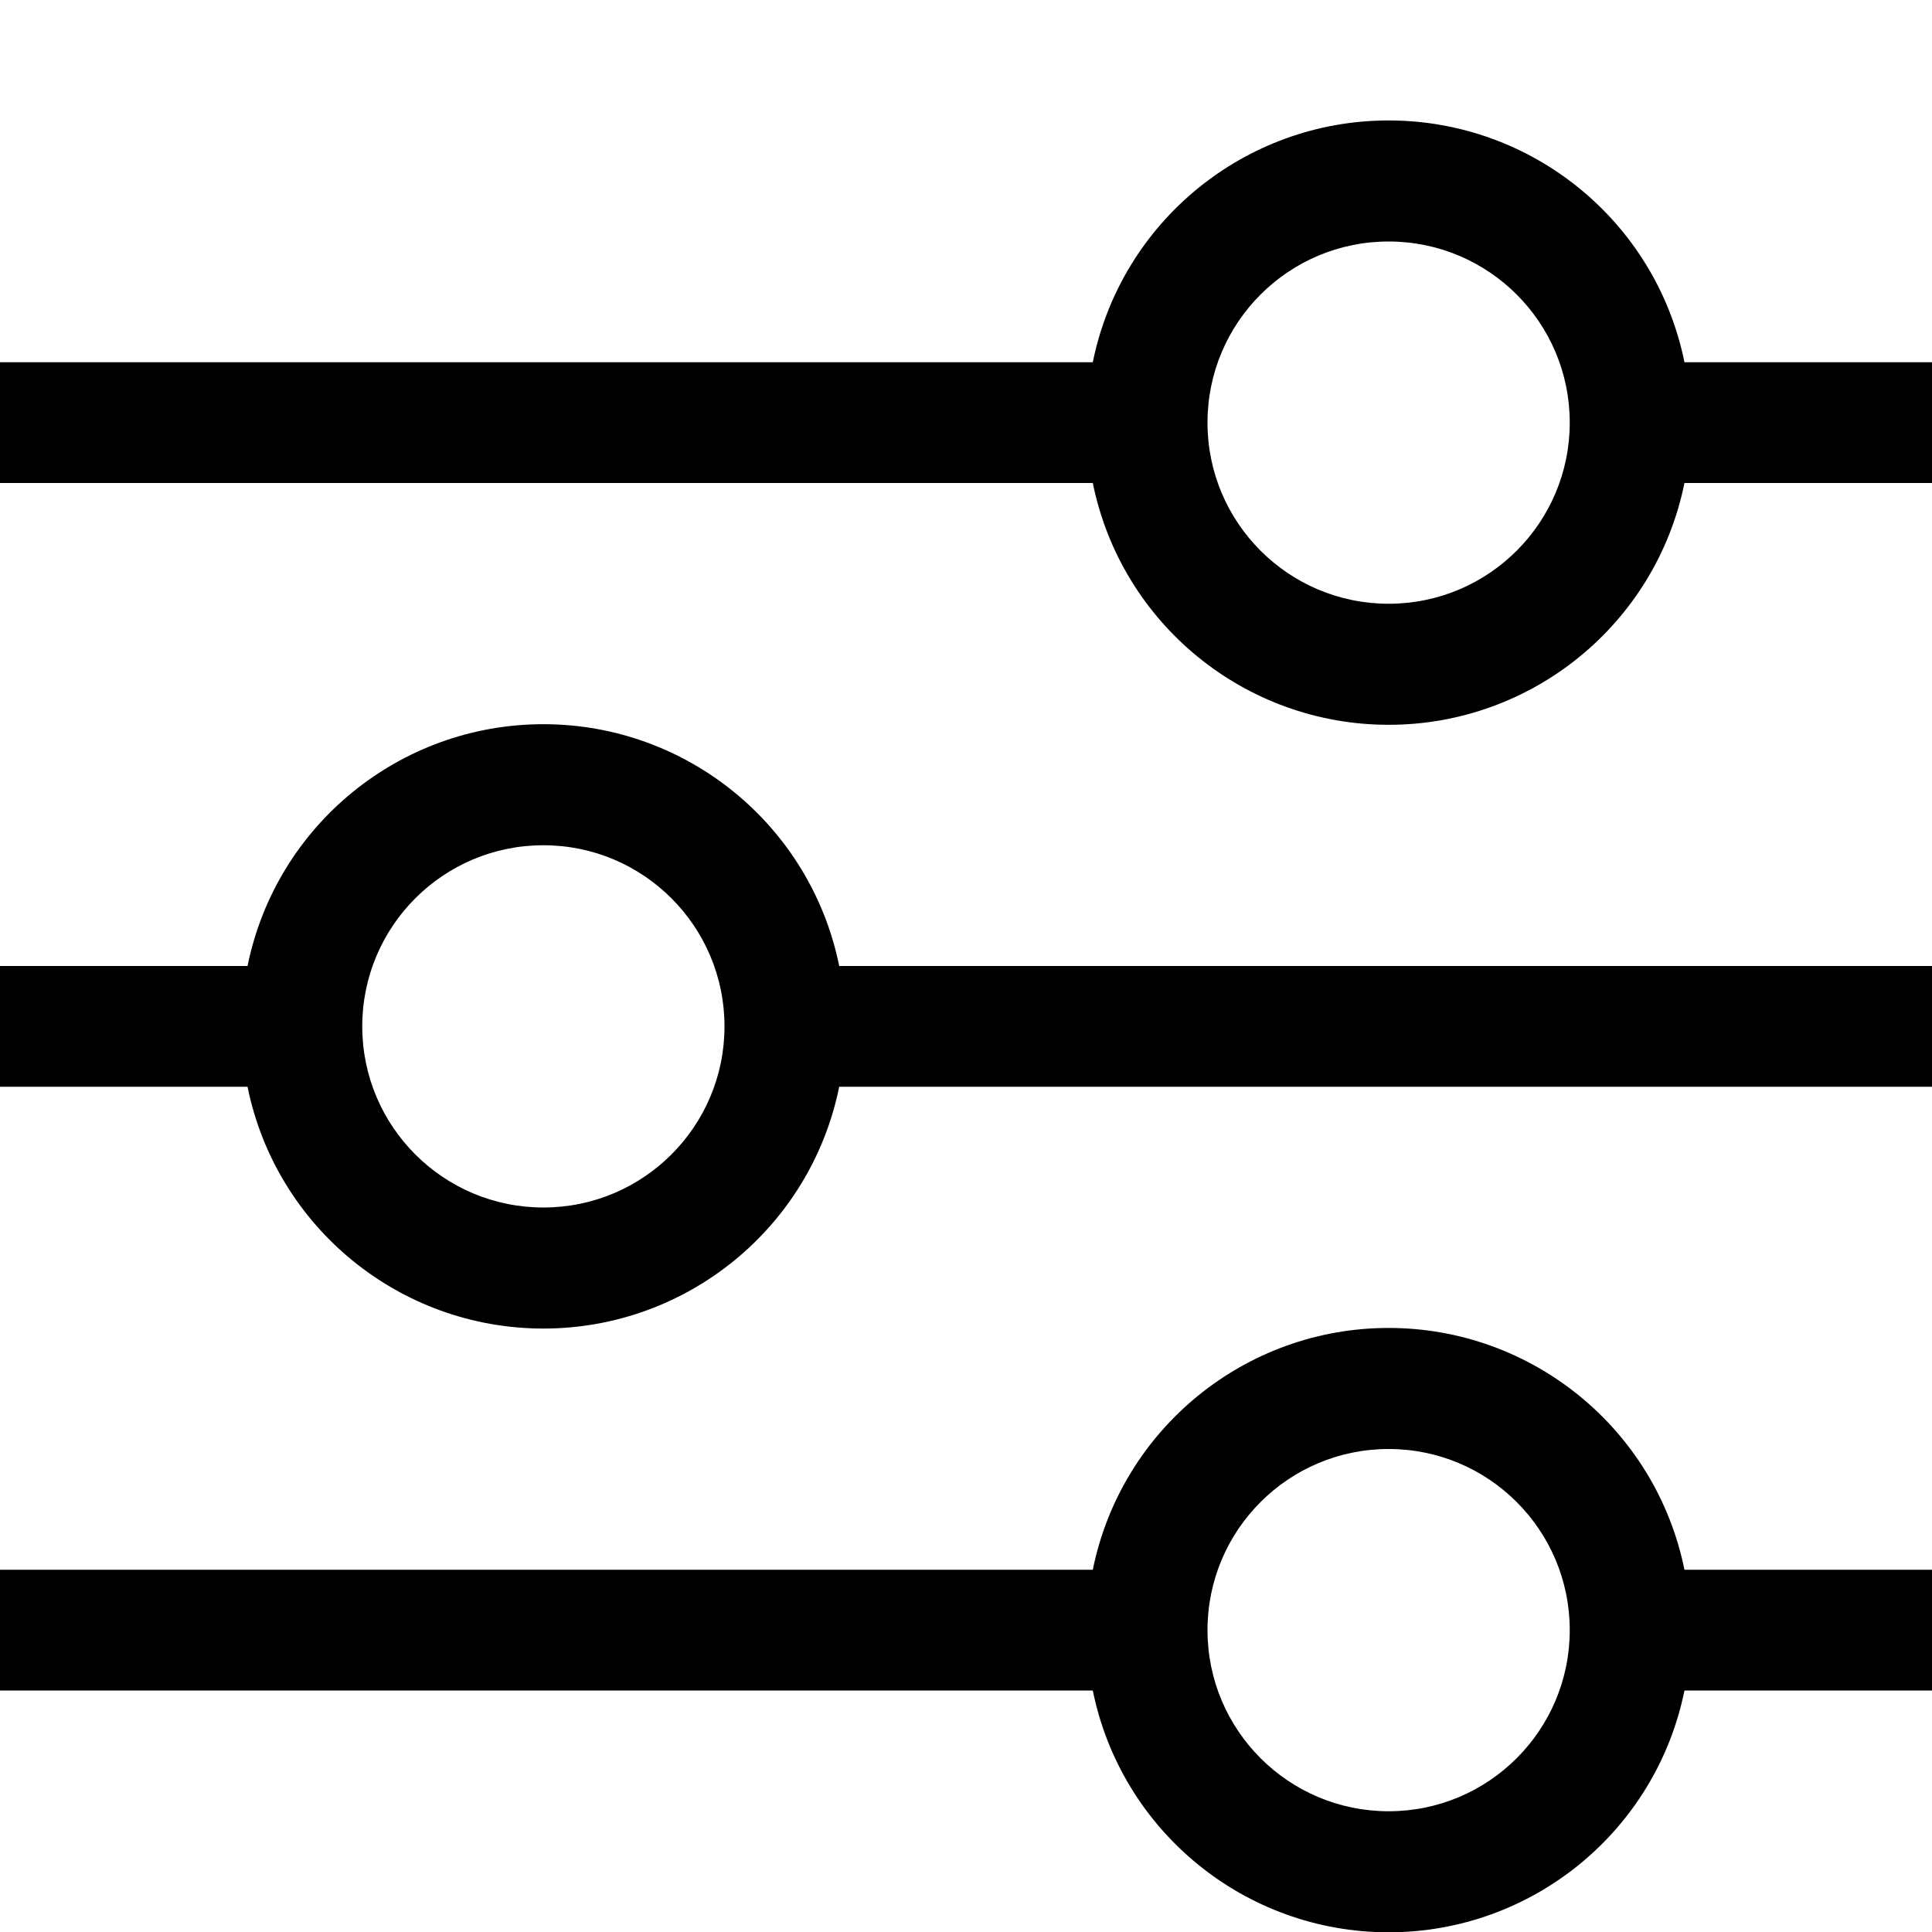
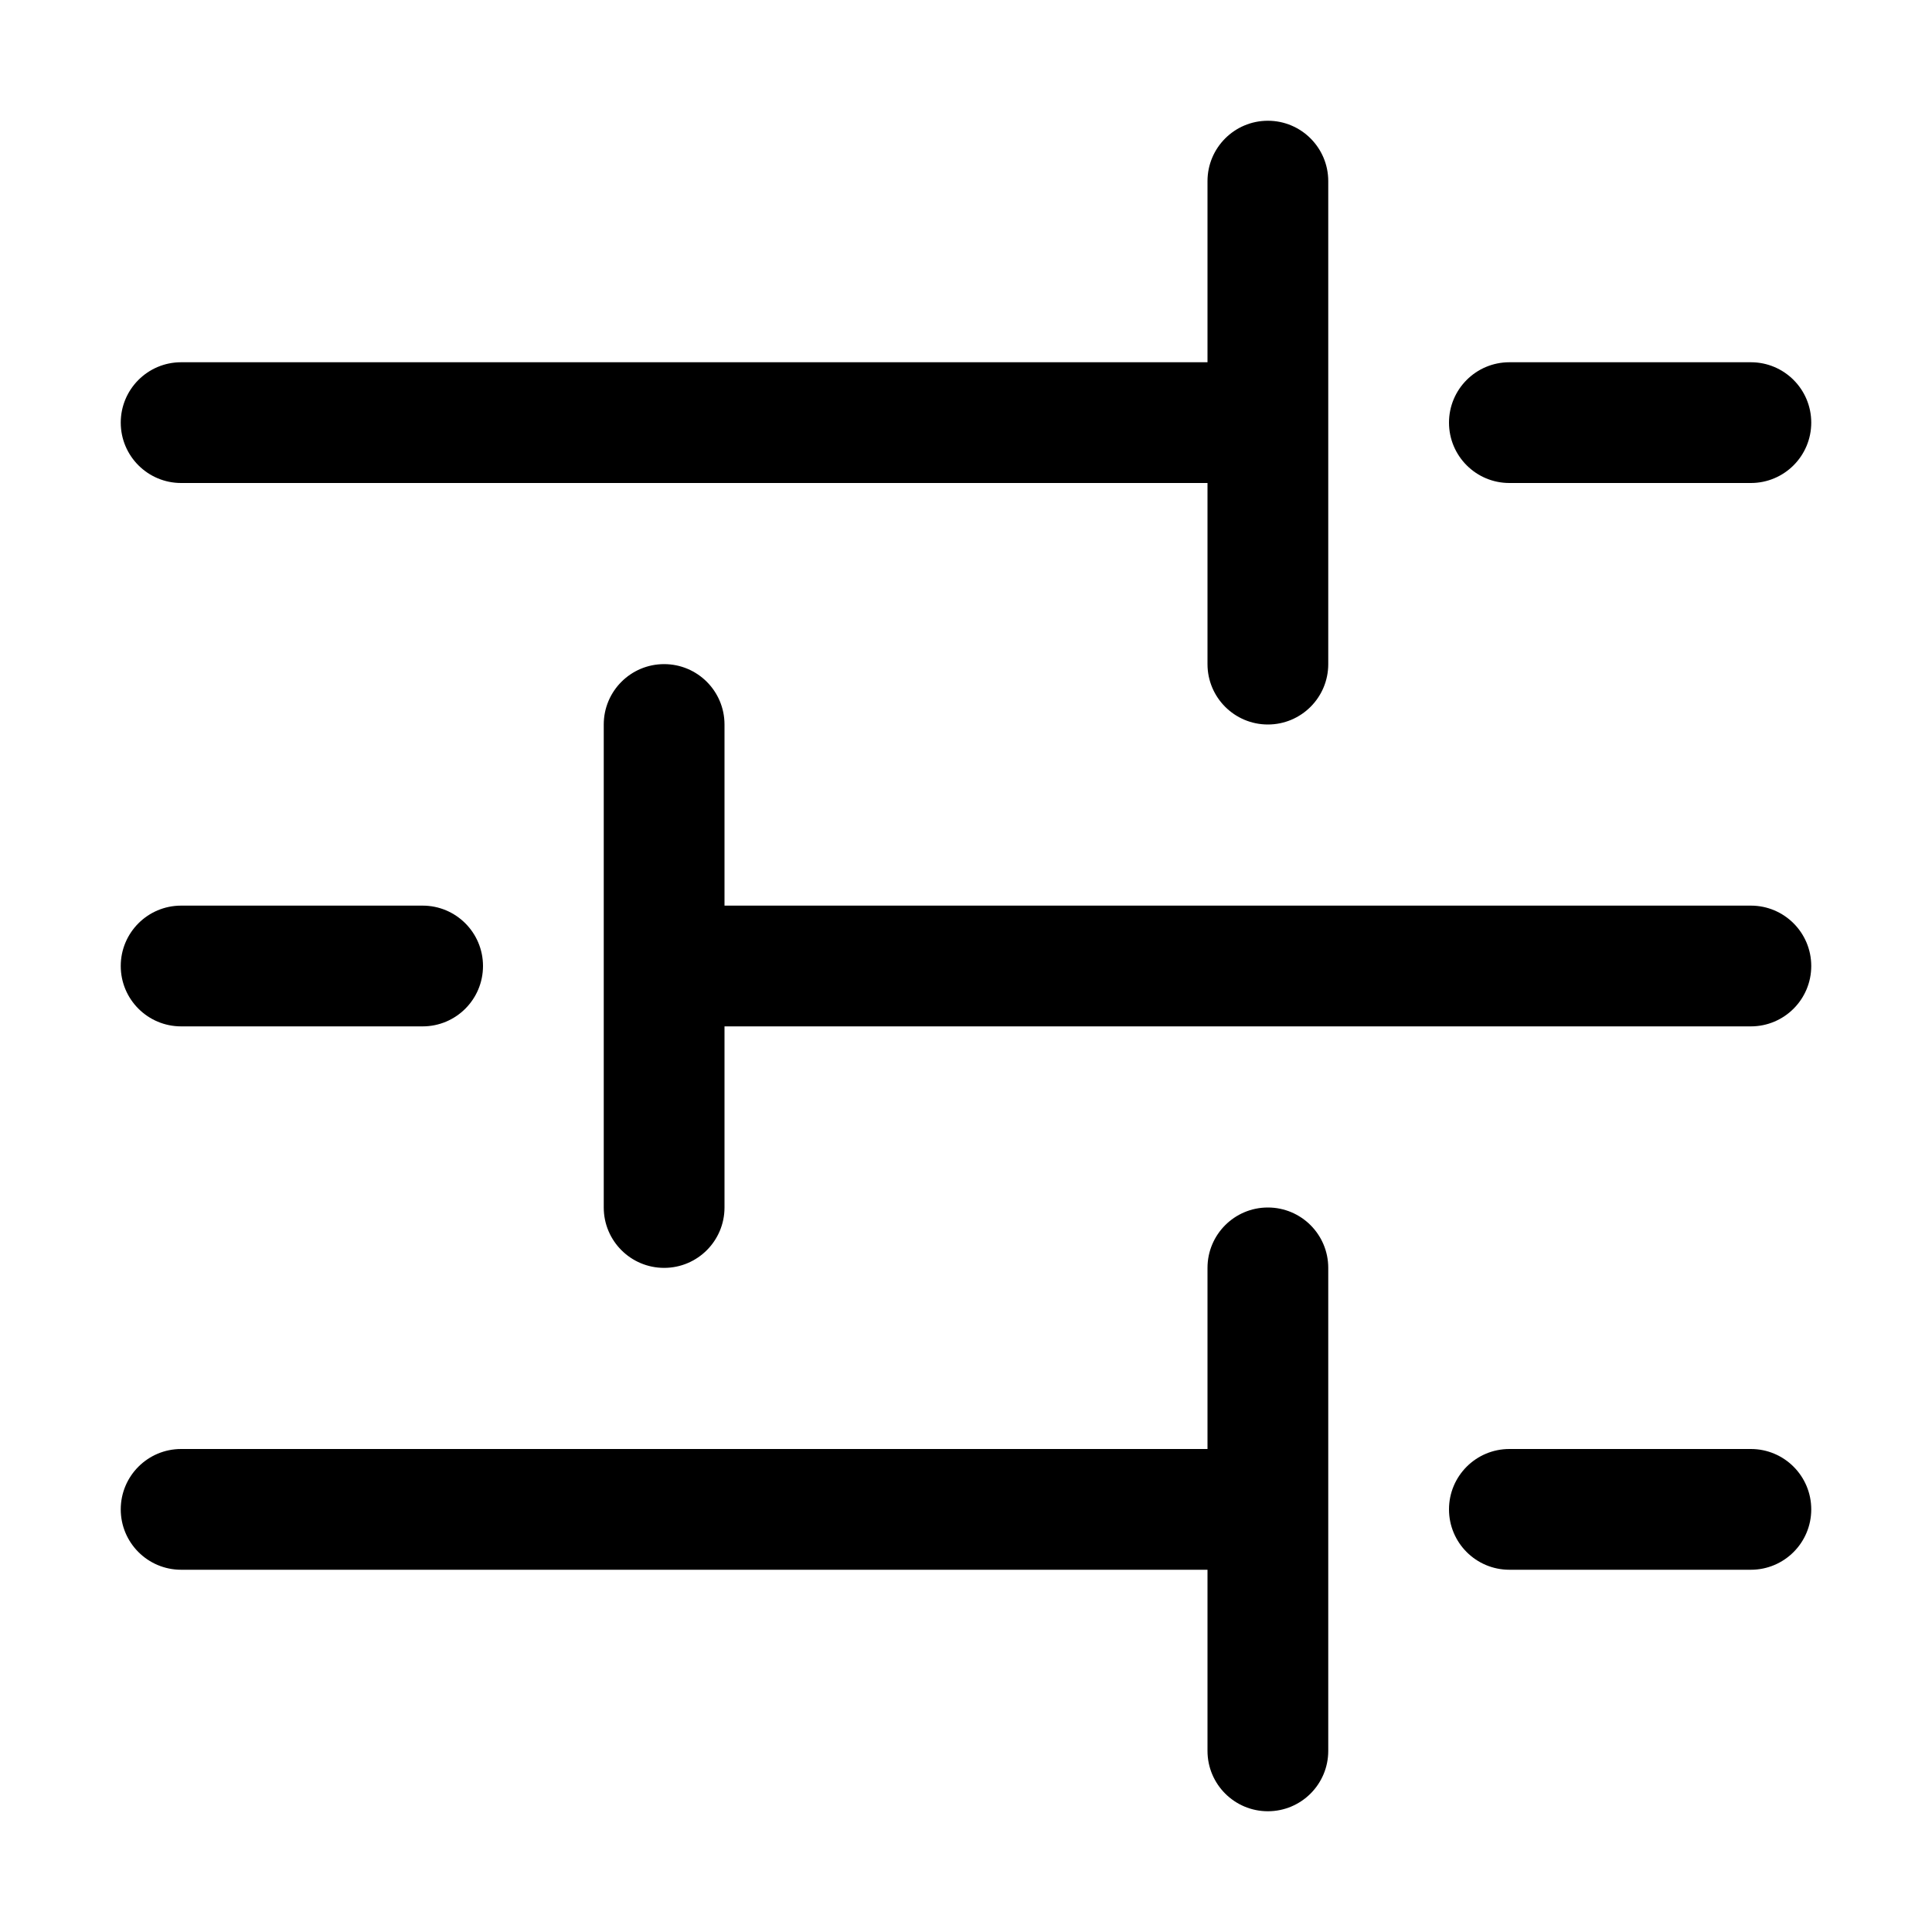
- <svg xmlns="http://www.w3.org/2000/svg" width="16" height="16" fill="currentColor" class="bi bi-sliders" viewBox="0 0 16 16">
-   <path fill-rule="evenodd" d="M11.5 2a1.5 1.5 0 1 0 0 3 1.5 1.5 0 0 0 0-3M9.05 3a2.5 2.5 0 0 1 4.9 0H16v1h-2.05a2.5 2.5 0 0 1-4.9 0H0V3zM4.5 7a1.5 1.5 0 1 0 0 3 1.5 1.5 0 0 0 0-3M2.05 8a2.5 2.5 0 0 1 4.9 0H16v1H6.95a2.5 2.5 0 0 1-4.9 0H0V8zm9.45 4a1.5 1.5 0 1 0 0 3 1.5 1.5 0 0 0 0-3m-2.45 1a2.5 2.5 0 0 1 4.9 0H16v1h-2.05a2.5 2.5 0 0 1-4.9 0H0v-1z" />
+ <svg xmlns="http://www.w3.org/2000/svg" width="16" height="16" fill="currentColor" class="bi bi-sliders2" viewBox="0 0 16 16">
+   <path fill-rule="evenodd" d="M10.5 1a.5.5 0 0 1 .5.5v4a.5.5 0 0 1-1 0V4H1.5a.5.5 0 0 1 0-1H10V1.5a.5.5 0 0 1 .5-.5M12 3.5a.5.5 0 0 1 .5-.5h2a.5.5 0 0 1 0 1h-2a.5.5 0 0 1-.5-.5m-6.5 2A.5.5 0 0 1 6 6v1.5h8.5a.5.5 0 0 1 0 1H6V10a.5.5 0 0 1-1 0V6a.5.5 0 0 1 .5-.5M1 8a.5.5 0 0 1 .5-.5h2a.5.5 0 0 1 0 1h-2A.5.5 0 0 1 1 8m9.5 2a.5.5 0 0 1 .5.5v4a.5.5 0 0 1-1 0V13H1.5a.5.5 0 0 1 0-1H10v-1.5a.5.5 0 0 1 .5-.5m1.5 2.5a.5.5 0 0 1 .5-.5h2a.5.5 0 0 1 0 1h-2a.5.5 0 0 1-.5-.5" />
</svg>
